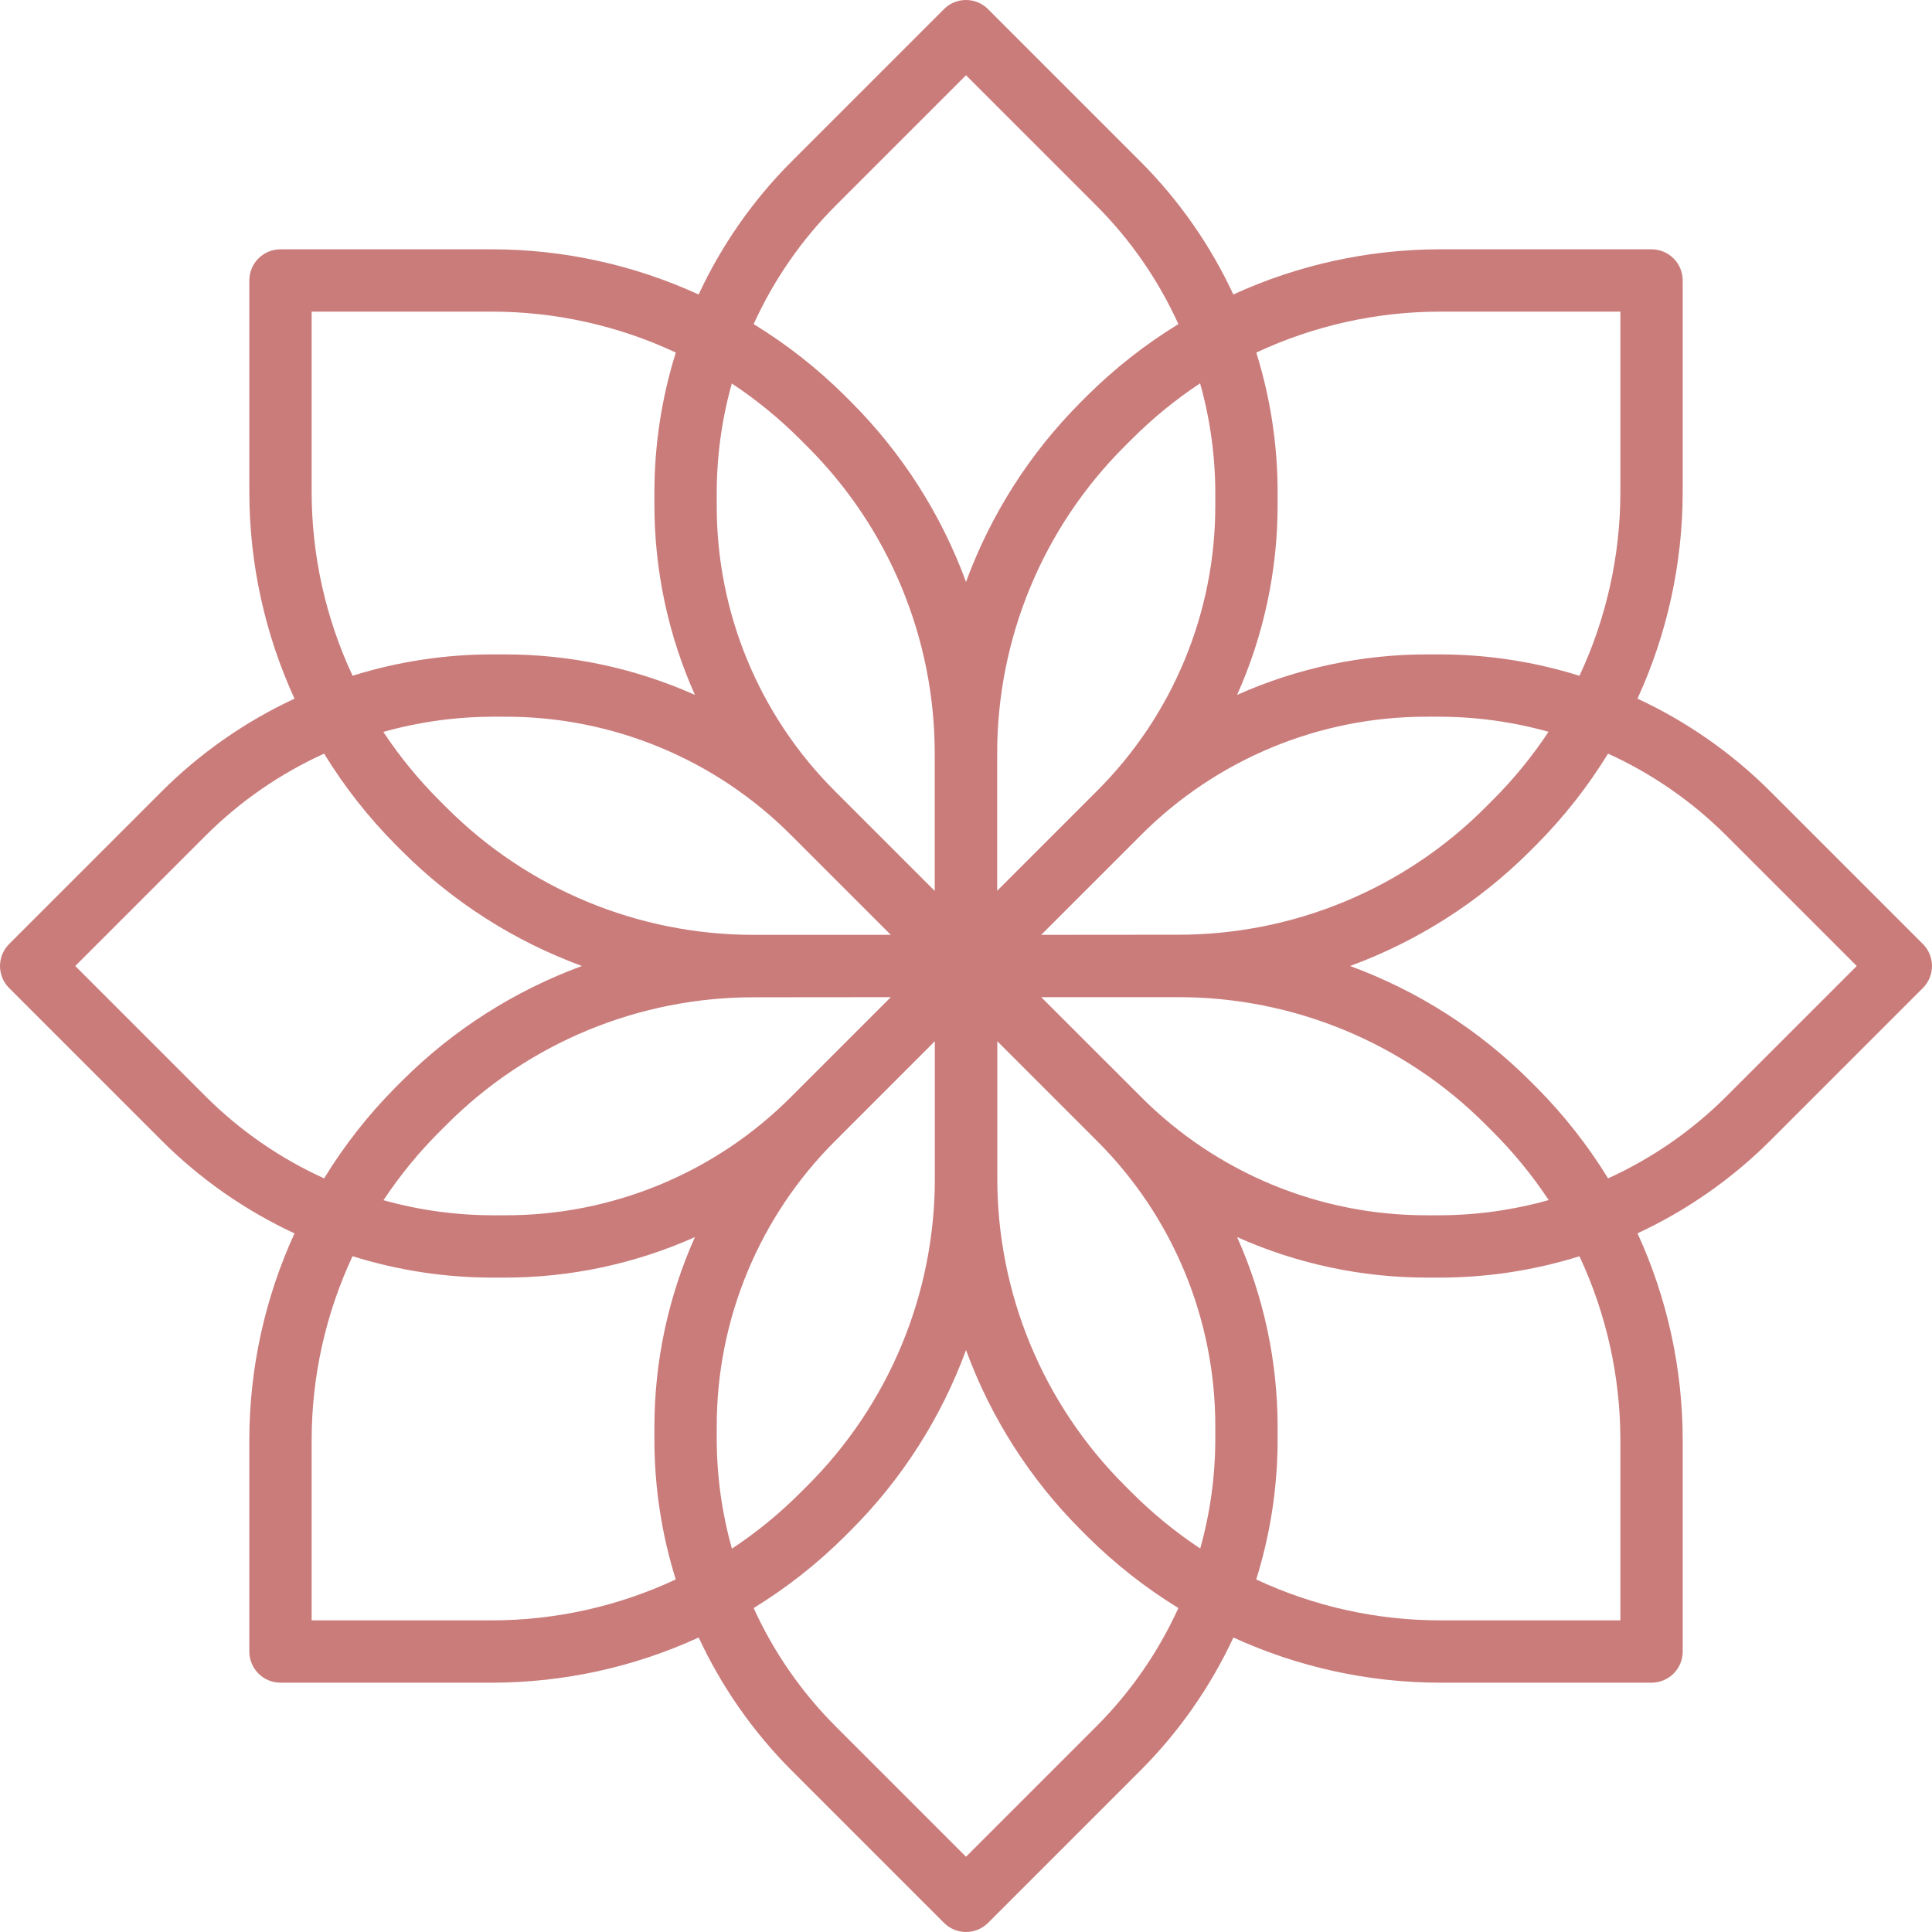
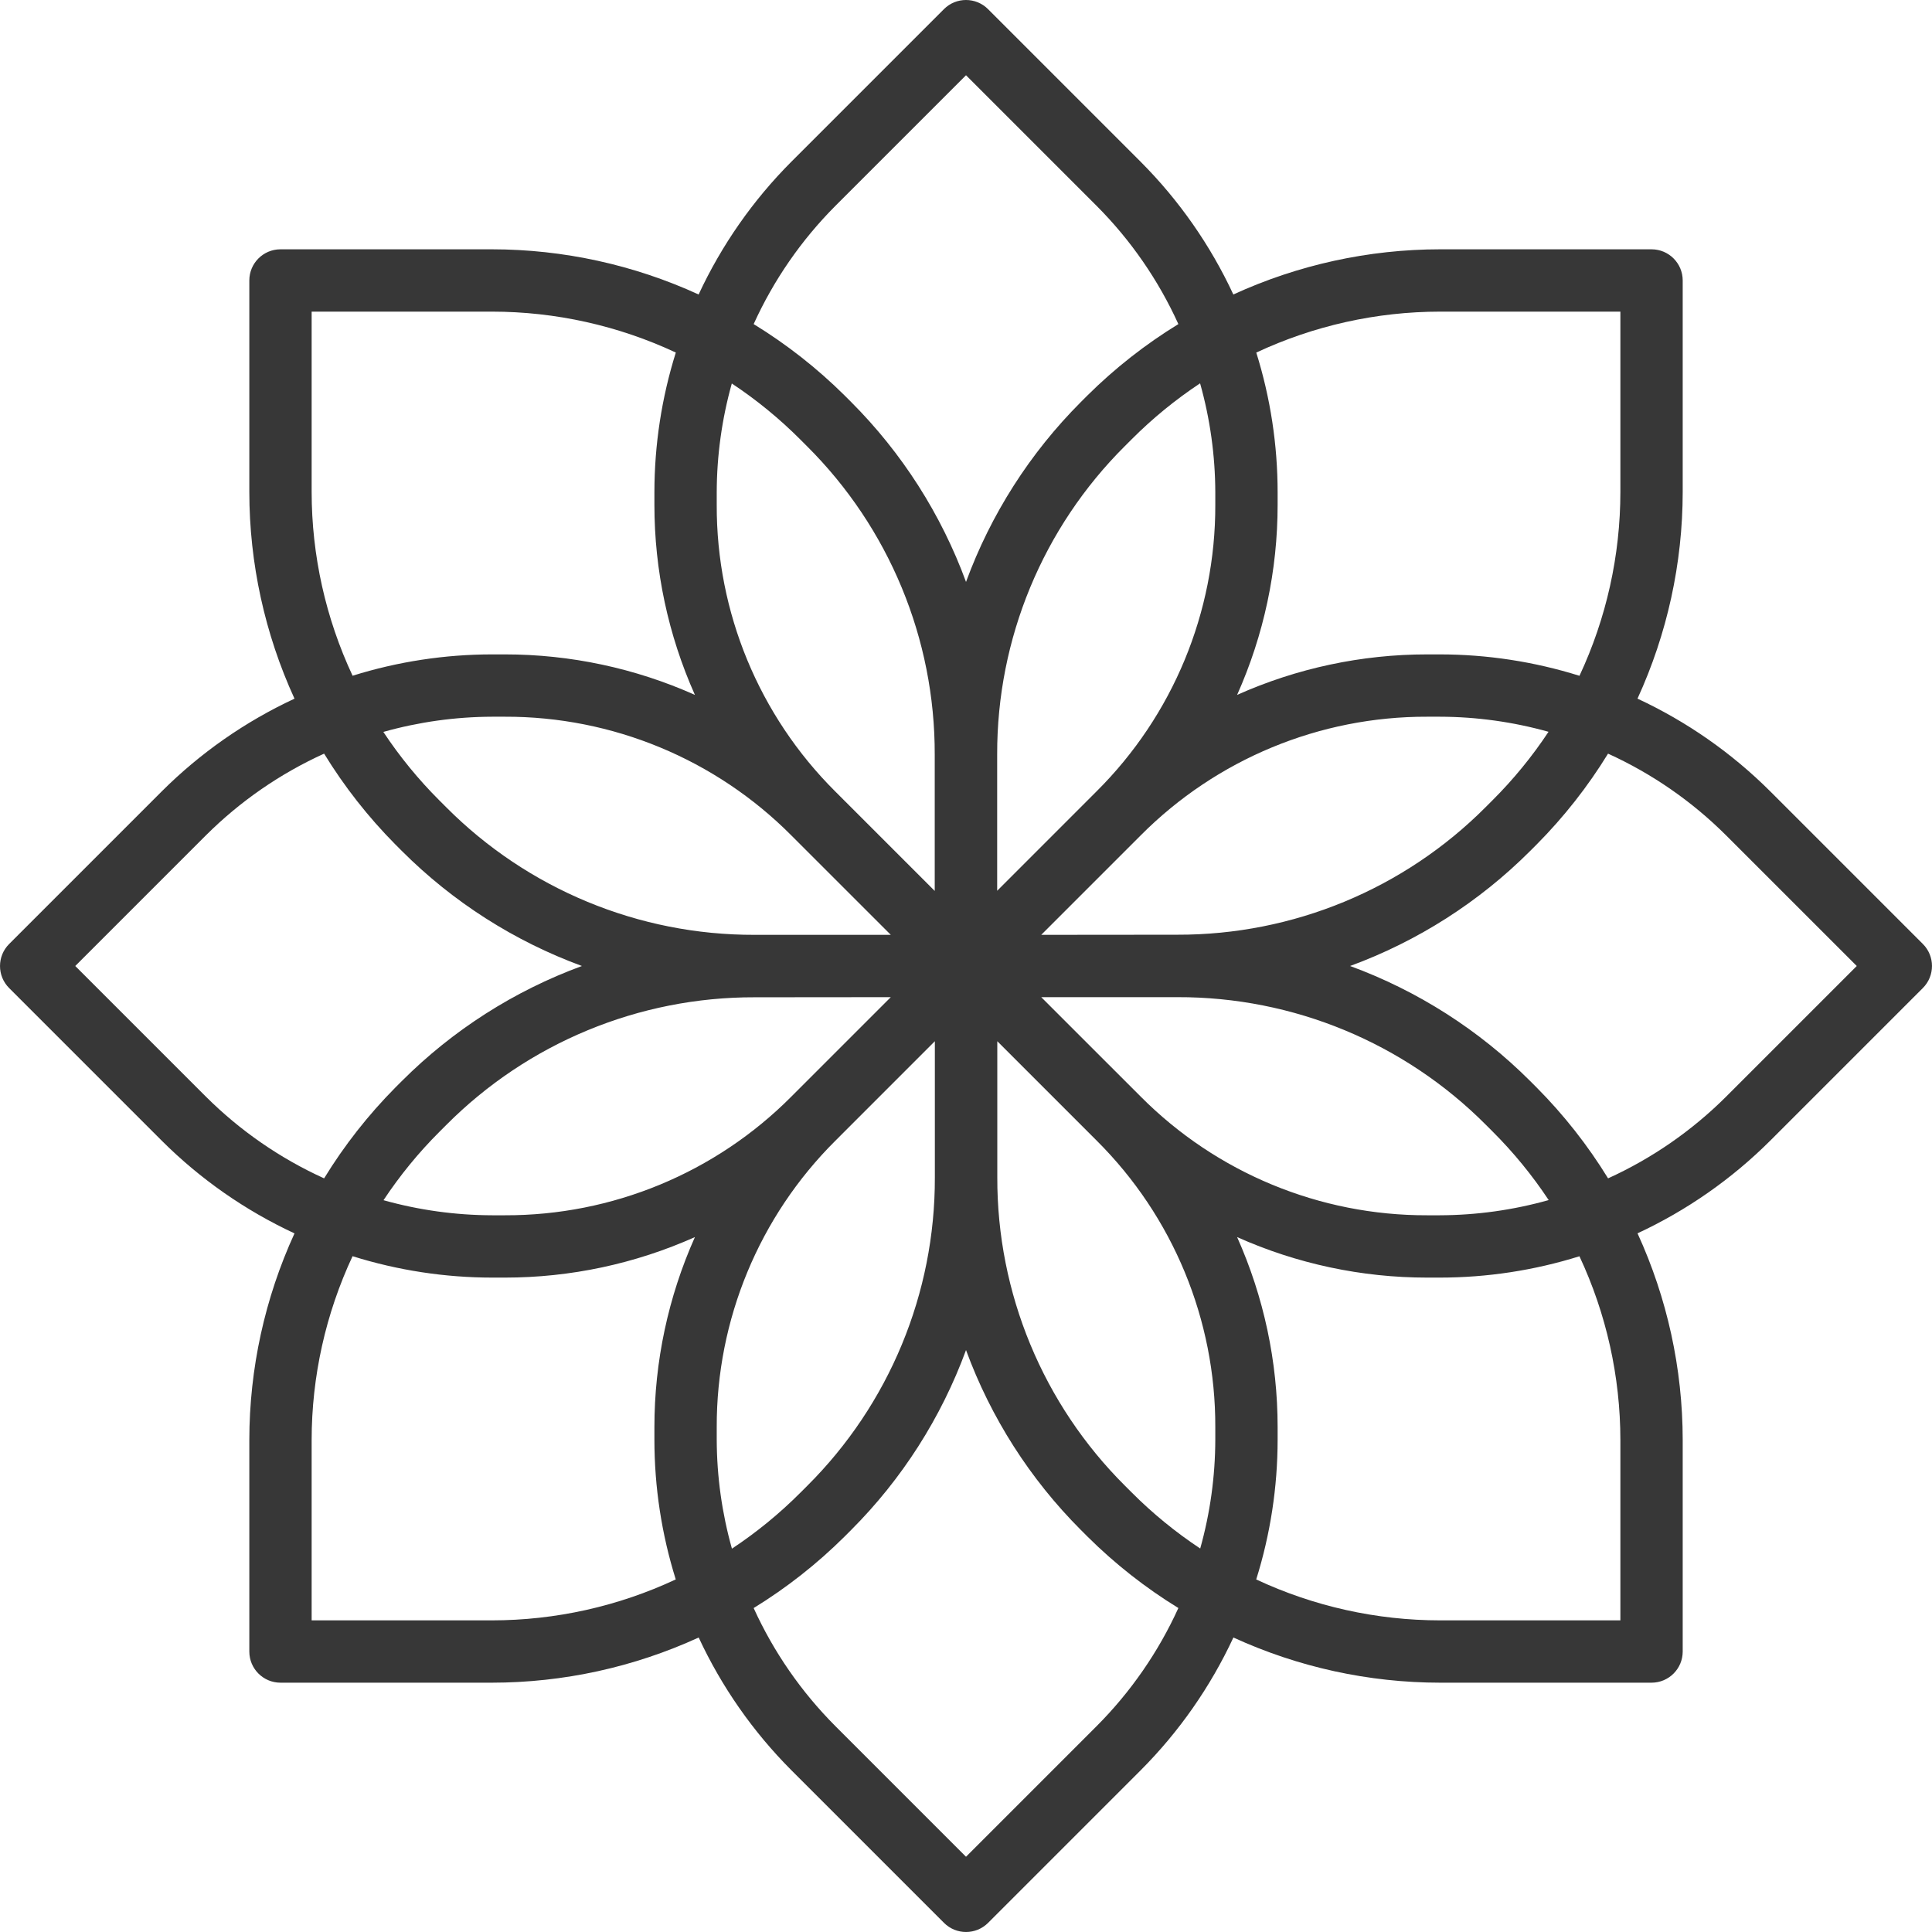
<svg xmlns="http://www.w3.org/2000/svg" version="1.1" width="512" height="512" x="0" y="0" viewBox="0 0 496.013 496.013" style="enable-background:new 0 0 512 512" xml:space="preserve" class="">
  <g>
    <g>
      <g>
-         <path d="M493.666,242.35l-39.2-39.2c-9.882-9.852-21.41-17.901-34.064-23.784c7.634-16.649,11.594-34.748,11.608-53.064V72.006    c0-4.418-3.582-8-8-8h-54.296c-18.318,0.011-36.42,3.967-53.072,11.6c-5.883-12.654-13.932-24.182-23.784-34.064l-39.2-39.2    c-3.124-3.123-8.188-3.123-11.312,0l-39.2,39.2c-9.852,9.882-17.901,21.41-23.784,34.064c-16.648-7.63-34.743-11.587-53.056-11.6    H72.01c-4.418,0-8,3.582-8,8v54.296c0.011,18.318,3.967,36.419,11.6,53.072c-12.654,5.883-24.182,13.932-34.064,23.784l-39.2,39.2    c-3.123,3.124-3.123,8.188,0,11.312l39.2,39.2c9.882,9.852,21.41,17.901,34.064,23.784c-7.63,16.648-11.587,34.743-11.6,53.056    v54.296c0,4.418,3.582,8,8,8h54.296c18.318-0.011,36.42-3.967,53.072-11.6c5.883,12.654,13.932,24.182,23.784,34.064l39.2,39.2    c3.124,3.123,8.188,3.123,11.312,0l39.2-39.2c9.852-9.882,17.901-21.41,23.784-34.064c16.648,7.631,34.743,11.587,53.056,11.6    h54.296c4.418,0,8-3.582,8-8V369.71c-0.011-18.318-3.967-36.419-11.6-53.072c12.654-5.883,24.182-13.932,34.064-23.784l39.2-39.2    C496.79,250.529,496.786,245.471,493.666,242.35z M322.53,90.518c14.77-6.912,30.877-10.5,47.184-10.512h46.296v46.296    c-0.007,16.312-3.593,32.424-10.504,47.2c-11.618-3.64-23.721-5.493-35.896-5.496h-3.2c-16.817-0.005-33.446,3.539-48.8,10.4    c6.861-15.354,10.405-31.983,10.4-48.8v-3.2C328.012,114.235,326.164,102.134,322.53,90.518z M366.41,184.006h3.2    c9.45,0.019,18.853,1.322,27.952,3.872c-4.195,6.336-9.02,12.233-14.4,17.6l-1.696,1.696c-20.962,21.069-49.48,32.879-79.2,32.8    l-34.944,0.032l25.536-25.536C312.323,194.899,338.808,183.929,366.41,184.006z M312.01,126.406L312.01,126.406v3.2    c0.075,27.599-10.895,54.082-30.464,73.544l-25.536,25.544V193.71c-0.079-29.72,11.731-58.238,32.8-79.2l1.696-1.696    c5.367-5.38,11.264-10.204,17.6-14.4C310.671,107.525,311.984,116.942,312.01,126.406z M214.474,52.854l33.536-33.536    l33.536,33.536c8.752,8.782,15.859,19.062,20.984,30.352c-8.453,5.179-16.278,11.318-23.32,18.296l-1.696,1.696    c-13.069,13.078-23.136,28.843-29.504,46.2c-6.367-17.354-16.431-33.115-29.496-46.192l-1.696-1.696    c-7.044-6.981-14.872-13.123-23.328-18.304C198.615,71.917,205.722,61.637,214.474,52.854z M184.01,126.406    c0.019-9.45,1.322-18.853,3.872-27.952c6.336,4.195,12.233,9.02,17.6,14.4l1.696,1.696c21.069,20.962,32.879,49.48,32.8,79.2    v34.984l-25.536-25.536c-19.569-19.479-30.528-45.981-30.432-73.592V126.406z M203.154,214.47l25.544,25.536h-34.984    c-29.72,0.079-58.238-11.731-79.2-32.8l-1.696-1.696c-5.38-5.367-10.204-11.264-14.4-17.6c9.111-2.564,18.528-3.877,27.992-3.904    h3.2C157.21,183.931,183.692,194.901,203.154,214.47z M80.01,80.006h46.296c16.312,0.007,32.424,3.593,47.2,10.504    c-3.64,11.618-5.493,23.721-5.496,35.896v3.2c-0.005,16.817,3.539,33.446,10.4,48.8c-15.354-6.861-31.983-10.405-48.8-10.4h-3.2    c-12.171-0.001-24.272,1.846-35.888,5.48c-6.912-14.77-10.5-30.877-10.512-47.184V80.006z M52.858,281.542l-33.536-33.536    l33.536-33.536c8.782-8.752,19.062-15.859,30.352-20.984c5.179,8.453,11.318,16.278,18.296,23.32l1.696,1.696    c13.078,13.069,28.843,23.136,46.2,29.504c-17.354,6.367-33.115,16.431-46.192,29.496l-1.696,1.696    c-6.981,7.044-13.123,14.872-18.304,23.328C71.921,297.401,61.641,290.294,52.858,281.542z M173.49,405.494    c-14.77,6.912-30.877,10.5-47.184,10.512H80.01V369.71c0.007-16.312,3.593-32.424,10.504-47.2    c11.618,3.64,23.721,5.493,35.896,5.496h3.2c16.817,0.005,33.446-3.539,48.8-10.4c-6.861,15.354-10.405,31.983-10.4,48.8v3.2    C168.009,381.777,169.857,393.878,173.49,405.494z M129.61,312.006h-3.2c-9.45-0.02-18.853-1.322-27.952-3.872    c4.195-6.336,9.02-12.233,14.4-17.6l1.696-1.696c20.962-21.069,49.48-32.879,79.2-32.8l34.944-0.032l-25.536,25.536    C183.698,301.113,157.212,312.083,129.61,312.006z M184.01,369.606v-3.2c-0.075-27.599,10.895-54.082,30.464-73.544l25.536-25.544    v34.984c0.079,29.72-11.731,58.238-32.8,79.2l-1.696,1.696c-5.367,5.38-11.264,10.205-17.6,14.4    C185.35,388.488,184.037,379.071,184.01,369.606z M281.546,443.158l-33.536,33.536l-33.536-33.536    c-8.748-8.771-15.855-19.036-20.984-30.312c8.455-5.191,16.28-11.344,23.32-18.336l1.696-1.696    c13.068-13.078,23.136-28.843,29.504-46.2c6.367,17.354,16.431,33.115,29.496,46.192l1.696,1.696    c7.042,6.992,14.87,13.145,23.328,18.336C297.402,424.117,290.295,434.385,281.546,443.158z M312.01,369.606    c-0.02,9.45-1.322,18.853-3.872,27.952c-6.336-4.195-12.233-9.02-17.6-14.4l-1.696-1.696c-21.069-20.962-32.879-49.48-32.8-79.2    v-34.944l25.536,25.536c19.559,19.469,30.518,45.954,30.432,73.552V369.606z M292.866,281.542l-25.544-25.536h34.984    c29.72-0.079,58.238,11.731,79.2,32.8l1.696,1.696c5.38,5.367,10.204,11.264,14.4,17.6c-9.111,2.564-18.527,3.878-27.992,3.904    h-3.2C338.811,312.081,312.329,301.111,292.866,281.542z M416.01,416.006h-46.296c-16.312-0.007-32.424-3.593-47.2-10.504    c3.64-11.618,5.493-23.721,5.496-35.896v-3.2c0.005-16.817-3.539-33.446-10.4-48.8c15.354,6.861,31.983,10.405,48.8,10.4h3.2    c12.171,0.001,24.272-1.846,35.888-5.48c6.912,14.77,10.5,30.877,10.512,47.184V416.006z M443.162,281.542    c-8.771,8.748-19.036,15.855-30.312,20.984c-5.191-8.455-11.344-16.281-18.336-23.32l-1.696-1.696    c-13.078-13.068-28.843-23.136-46.2-29.504c17.354-6.367,33.115-16.431,46.192-29.496l1.696-1.696    c6.992-7.042,13.145-14.87,18.336-23.328c11.276,5.129,21.542,12.236,30.312,20.984l33.544,33.536L443.162,281.542z" fill="#ca7c7b" data-original="#000000" style="" class="" />
+         <path d="M493.666,242.35l-39.2-39.2c-9.882-9.852-21.41-17.901-34.064-23.784c7.634-16.649,11.594-34.748,11.608-53.064V72.006    c0-4.418-3.582-8-8-8h-54.296c-18.318,0.011-36.42,3.967-53.072,11.6c-5.883-12.654-13.932-24.182-23.784-34.064l-39.2-39.2    c-3.124-3.123-8.188-3.123-11.312,0l-39.2,39.2c-9.852,9.882-17.901,21.41-23.784,34.064c-16.648-7.63-34.743-11.587-53.056-11.6    H72.01c-4.418,0-8,3.582-8,8v54.296c0.011,18.318,3.967,36.419,11.6,53.072c-12.654,5.883-24.182,13.932-34.064,23.784l-39.2,39.2    c-3.123,3.124-3.123,8.188,0,11.312l39.2,39.2c9.882,9.852,21.41,17.901,34.064,23.784c-7.63,16.648-11.587,34.743-11.6,53.056    v54.296c0,4.418,3.582,8,8,8h54.296c18.318-0.011,36.42-3.967,53.072-11.6c5.883,12.654,13.932,24.182,23.784,34.064l39.2,39.2    c3.124,3.123,8.188,3.123,11.312,0l39.2-39.2c9.852-9.882,17.901-21.41,23.784-34.064c16.648,7.631,34.743,11.587,53.056,11.6    h54.296c4.418,0,8-3.582,8-8V369.71c-0.011-18.318-3.967-36.419-11.6-53.072c12.654-5.883,24.182-13.932,34.064-23.784l39.2-39.2    C496.79,250.529,496.786,245.471,493.666,242.35z M322.53,90.518c14.77-6.912,30.877-10.5,47.184-10.512h46.296v46.296    c-0.007,16.312-3.593,32.424-10.504,47.2c-11.618-3.64-23.721-5.493-35.896-5.496h-3.2c-16.817-0.005-33.446,3.539-48.8,10.4    c6.861-15.354,10.405-31.983,10.4-48.8v-3.2C328.012,114.235,326.164,102.134,322.53,90.518z M366.41,184.006h3.2    c9.45,0.019,18.853,1.322,27.952,3.872c-4.195,6.336-9.02,12.233-14.4,17.6l-1.696,1.696c-20.962,21.069-49.48,32.879-79.2,32.8    l-34.944,0.032l25.536-25.536C312.323,194.899,338.808,183.929,366.41,184.006z M312.01,126.406L312.01,126.406v3.2    c0.075,27.599-10.895,54.082-30.464,73.544l-25.536,25.544V193.71c-0.079-29.72,11.731-58.238,32.8-79.2l1.696-1.696    c5.367-5.38,11.264-10.204,17.6-14.4C310.671,107.525,311.984,116.942,312.01,126.406z M214.474,52.854l33.536-33.536    l33.536,33.536c8.752,8.782,15.859,19.062,20.984,30.352c-8.453,5.179-16.278,11.318-23.32,18.296l-1.696,1.696    c-13.069,13.078-23.136,28.843-29.504,46.2c-6.367-17.354-16.431-33.115-29.496-46.192l-1.696-1.696    c-7.044-6.981-14.872-13.123-23.328-18.304C198.615,71.917,205.722,61.637,214.474,52.854z M184.01,126.406    c0.019-9.45,1.322-18.853,3.872-27.952c6.336,4.195,12.233,9.02,17.6,14.4l1.696,1.696c21.069,20.962,32.879,49.48,32.8,79.2    v34.984l-25.536-25.536c-19.569-19.479-30.528-45.981-30.432-73.592V126.406z M203.154,214.47l25.544,25.536h-34.984    c-29.72,0.079-58.238-11.731-79.2-32.8l-1.696-1.696c-5.38-5.367-10.204-11.264-14.4-17.6c9.111-2.564,18.528-3.877,27.992-3.904    h3.2C157.21,183.931,183.692,194.901,203.154,214.47z M80.01,80.006h46.296c16.312,0.007,32.424,3.593,47.2,10.504    c-3.64,11.618-5.493,23.721-5.496,35.896v3.2c-0.005,16.817,3.539,33.446,10.4,48.8c-15.354-6.861-31.983-10.405-48.8-10.4h-3.2    c-12.171-0.001-24.272,1.846-35.888,5.48c-6.912-14.77-10.5-30.877-10.512-47.184V80.006z M52.858,281.542l-33.536-33.536    l33.536-33.536c8.782-8.752,19.062-15.859,30.352-20.984c5.179,8.453,11.318,16.278,18.296,23.32l1.696,1.696    c13.078,13.069,28.843,23.136,46.2,29.504c-17.354,6.367-33.115,16.431-46.192,29.496l-1.696,1.696    c-6.981,7.044-13.123,14.872-18.304,23.328C71.921,297.401,61.641,290.294,52.858,281.542z M173.49,405.494    c-14.77,6.912-30.877,10.5-47.184,10.512H80.01V369.71c0.007-16.312,3.593-32.424,10.504-47.2    c11.618,3.64,23.721,5.493,35.896,5.496h3.2c16.817,0.005,33.446-3.539,48.8-10.4c-6.861,15.354-10.405,31.983-10.4,48.8v3.2    C168.009,381.777,169.857,393.878,173.49,405.494z M129.61,312.006h-3.2c-9.45-0.02-18.853-1.322-27.952-3.872    c4.195-6.336,9.02-12.233,14.4-17.6l1.696-1.696c20.962-21.069,49.48-32.879,79.2-32.8l34.944-0.032l-25.536,25.536    C183.698,301.113,157.212,312.083,129.61,312.006z M184.01,369.606v-3.2c-0.075-27.599,10.895-54.082,30.464-73.544l25.536-25.544    v34.984c0.079,29.72-11.731,58.238-32.8,79.2l-1.696,1.696c-5.367,5.38-11.264,10.205-17.6,14.4    C185.35,388.488,184.037,379.071,184.01,369.606z M281.546,443.158l-33.536,33.536l-33.536-33.536    c-8.748-8.771-15.855-19.036-20.984-30.312c8.455-5.191,16.28-11.344,23.32-18.336l1.696-1.696    c13.068-13.078,23.136-28.843,29.504-46.2c6.367,17.354,16.431,33.115,29.496,46.192l1.696,1.696    c7.042,6.992,14.87,13.145,23.328,18.336C297.402,424.117,290.295,434.385,281.546,443.158z M312.01,369.606    c-0.02,9.45-1.322,18.853-3.872,27.952c-6.336-4.195-12.233-9.02-17.6-14.4l-1.696-1.696c-21.069-20.962-32.879-49.48-32.8-79.2    v-34.944l25.536,25.536c19.559,19.469,30.518,45.954,30.432,73.552V369.606z M292.866,281.542l-25.544-25.536h34.984    c29.72-0.079,58.238,11.731,79.2,32.8l1.696,1.696c5.38,5.367,10.204,11.264,14.4,17.6c-9.111,2.564-18.527,3.878-27.992,3.904    h-3.2C338.811,312.081,312.329,301.111,292.866,281.542z M416.01,416.006h-46.296c-16.312-0.007-32.424-3.593-47.2-10.504    c3.64-11.618,5.493-23.721,5.496-35.896v-3.2c0.005-16.817-3.539-33.446-10.4-48.8c15.354,6.861,31.983,10.405,48.8,10.4h3.2    c12.171,0.001,24.272-1.846,35.888-5.48c6.912,14.77,10.5,30.877,10.512,47.184V416.006z M443.162,281.542    c-8.771,8.748-19.036,15.855-30.312,20.984c-5.191-8.455-11.344-16.281-18.336-23.32l-1.696-1.696    c-13.078-13.068-28.843-23.136-46.2-29.504c17.354-6.367,33.115-16.431,46.192-29.496l1.696-1.696    c6.992-7.042,13.145-14.87,18.336-23.328c11.276,5.129,21.542,12.236,30.312,20.984l33.544,33.536L443.162,281.542z" fill="#373737" data-original="#000000" style="" class="" />
      </g>
    </g>
    <g>
</g>
    <g>
</g>
    <g>
</g>
    <g>
</g>
    <g>
</g>
    <g>
</g>
    <g>
</g>
    <g>
</g>
    <g>
</g>
    <g>
</g>
    <g>
</g>
    <g>
</g>
    <g>
</g>
    <g>
</g>
    <g>
</g>
  </g>
</svg>
